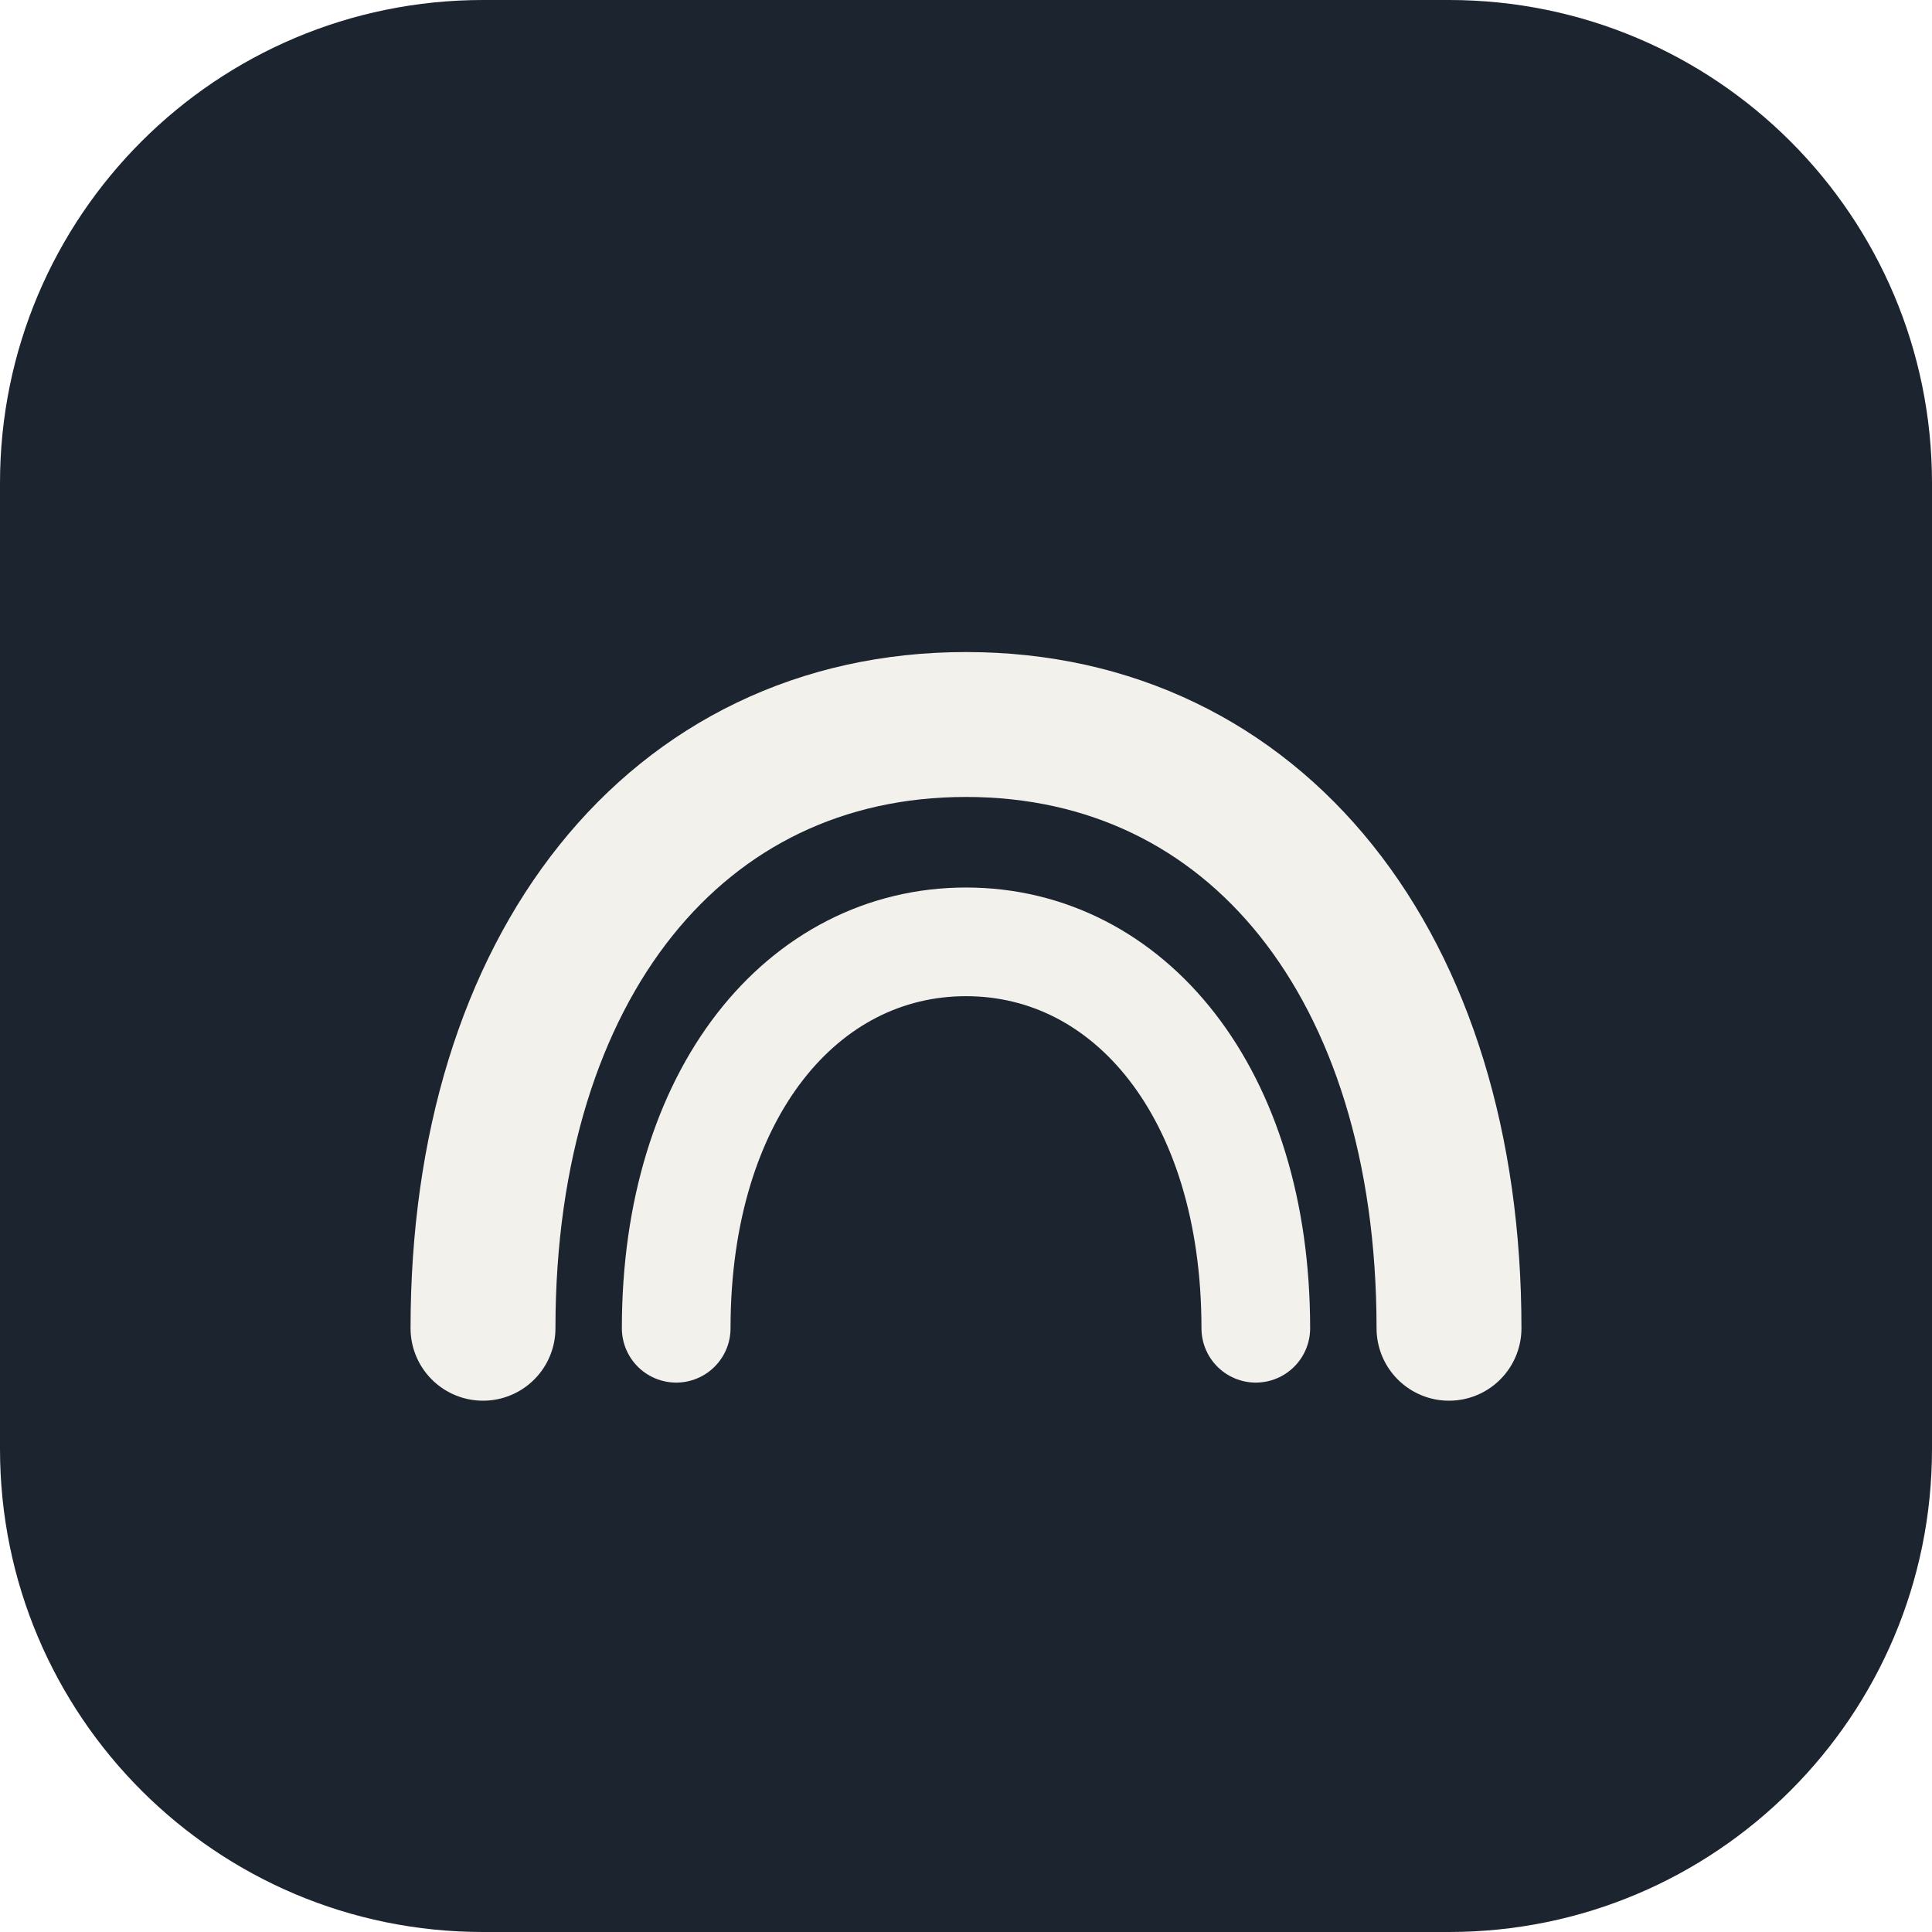
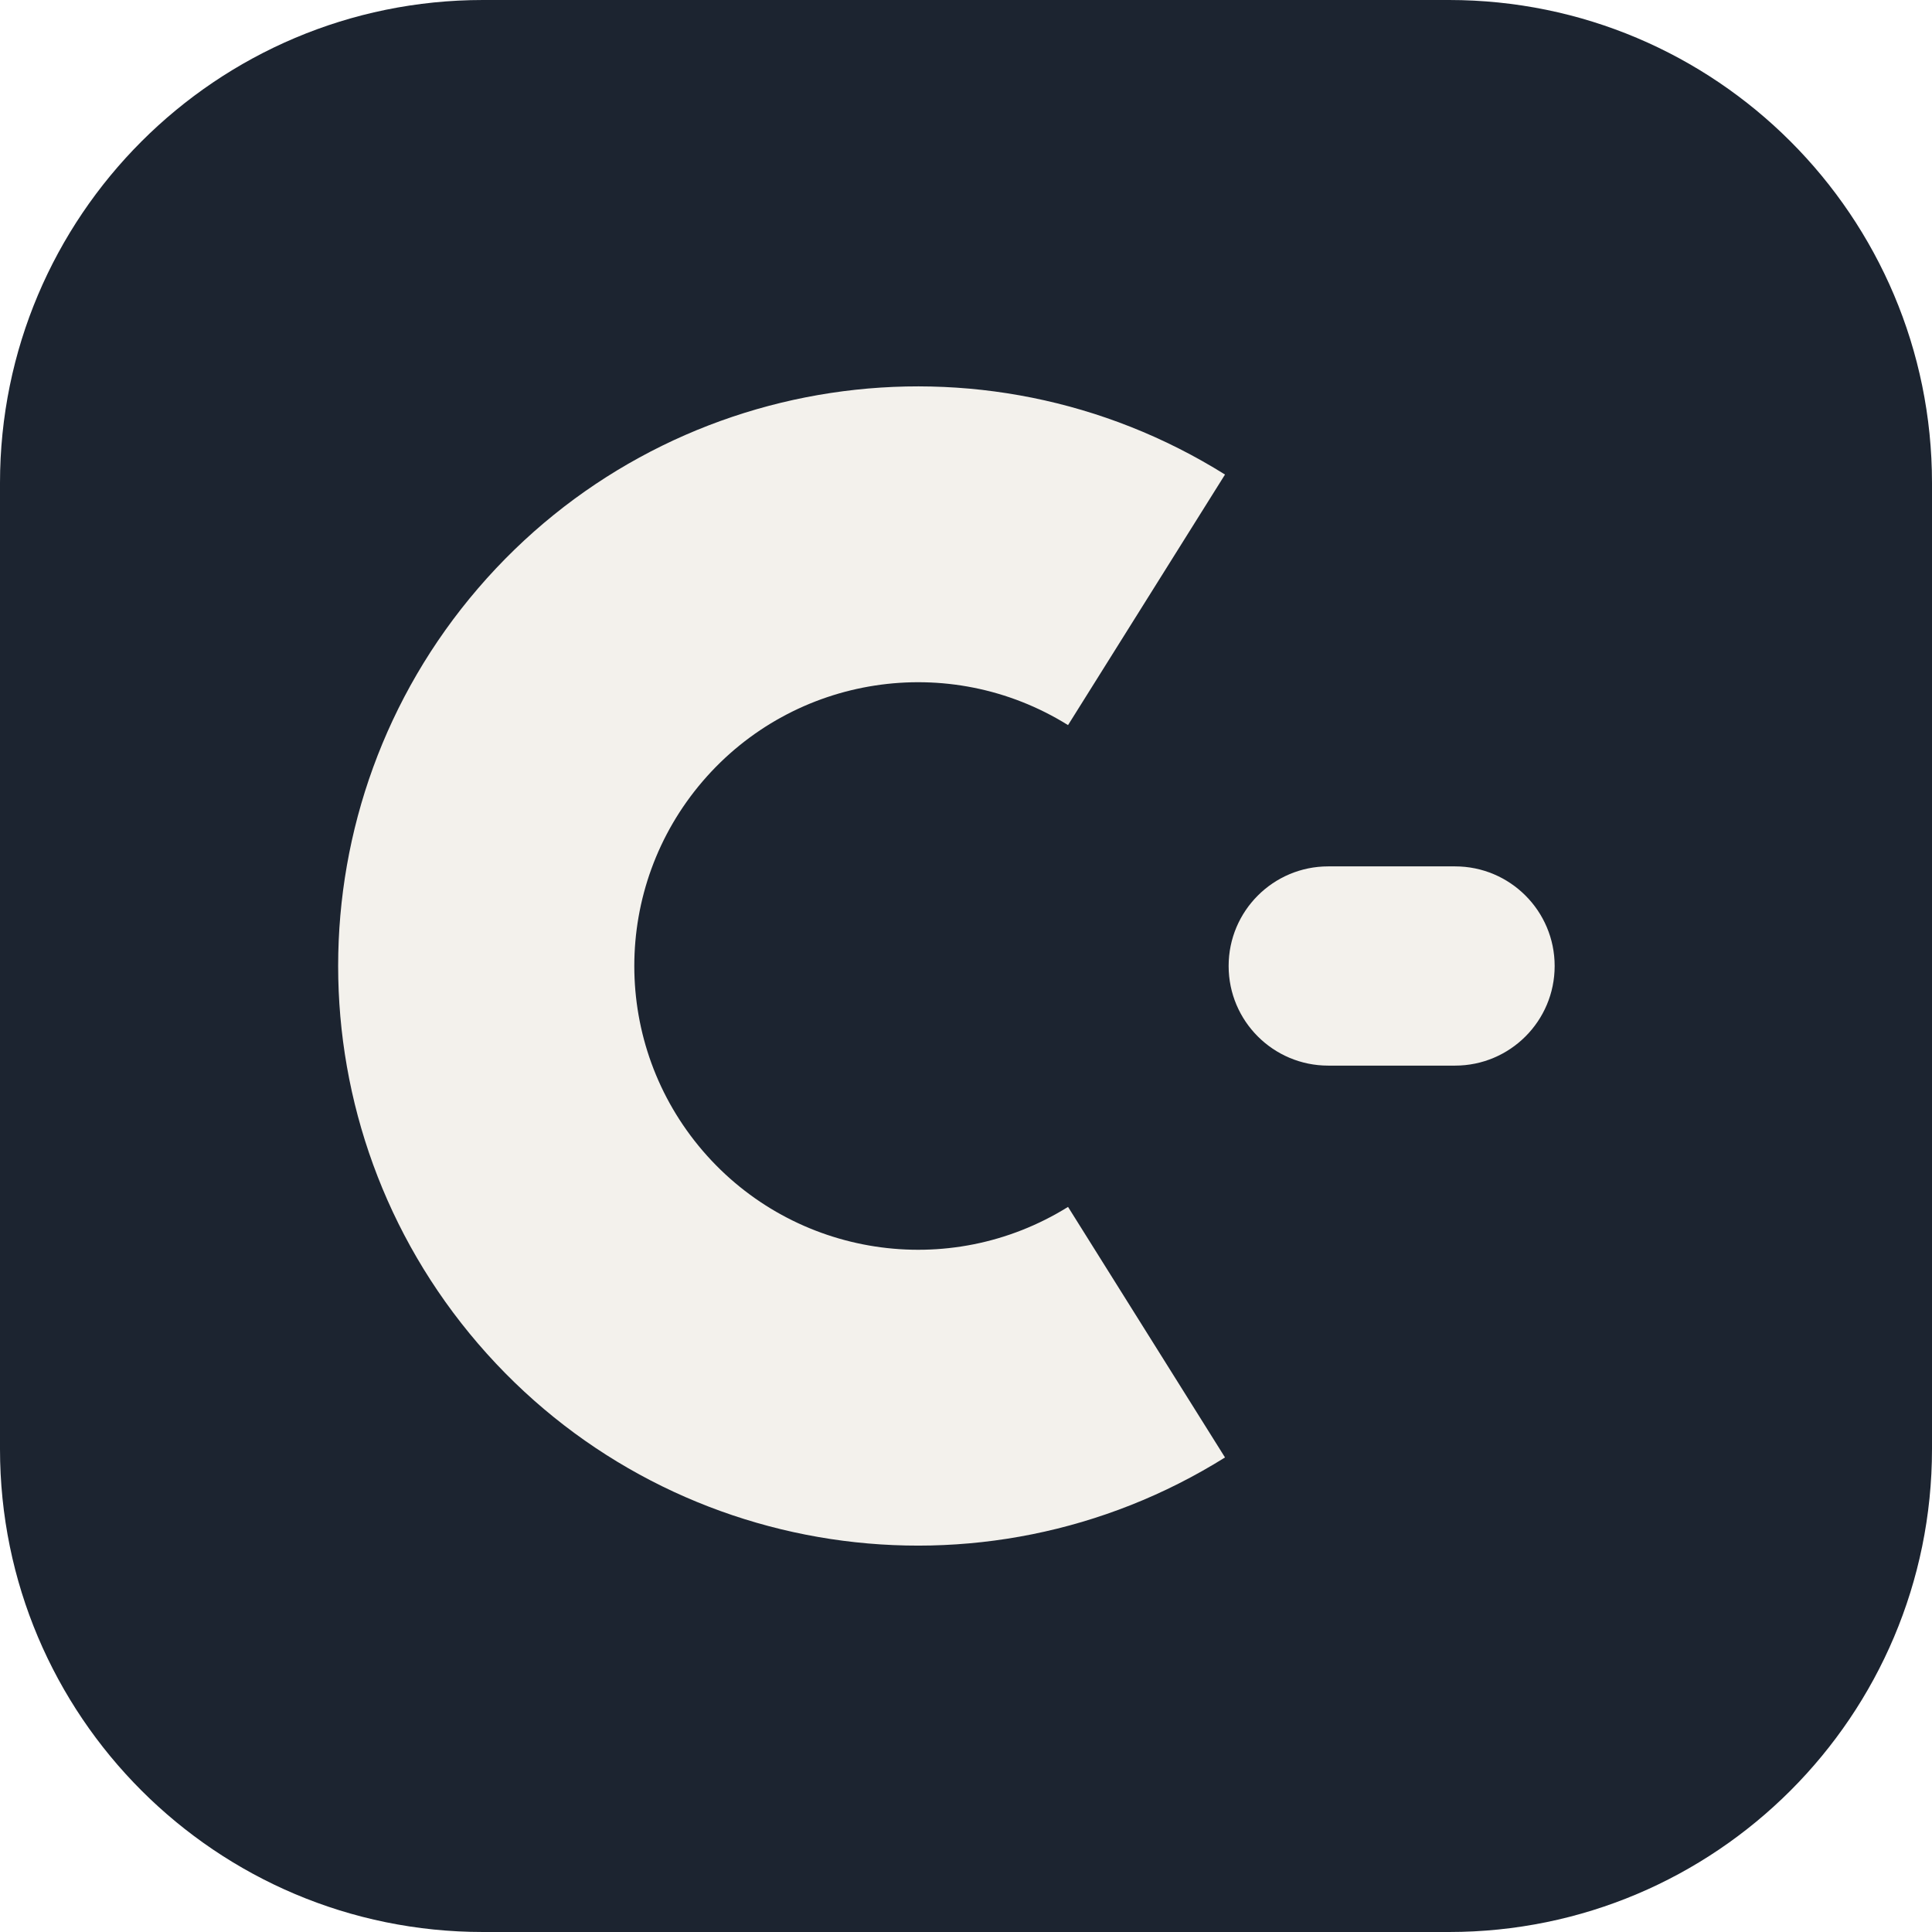
<svg xmlns="http://www.w3.org/2000/svg" viewBox="0 0 32 32">
  <rect width="32" height="32" rx="8" fill="#1C2430" />
-   <path d="M8 22c0-6 3.2-10 8-10s8 4 8 10" fill="none" stroke="#F3F1EC" stroke-width="2.4" stroke-linecap="round" />
-   <path d="M11.2 22c0-3.9 2.1-6.4 4.8-6.4s4.8 2.5 4.8 6.4" fill="none" stroke="#F3F1EC" stroke-width="1.8" stroke-linecap="round" />
+   <path fill="#F3F1EC" d="M20.29 24.14A9.6 9.6 0 1 1 20.29 7.86L17.69 12.01A4.7 4.7 0 1 0 17.69 19.99Z" />
+   <rect x="20.35" y="14.35" width="5.4" height="3.3" rx="1.65" fill="#F3F1EC" />
</svg>
